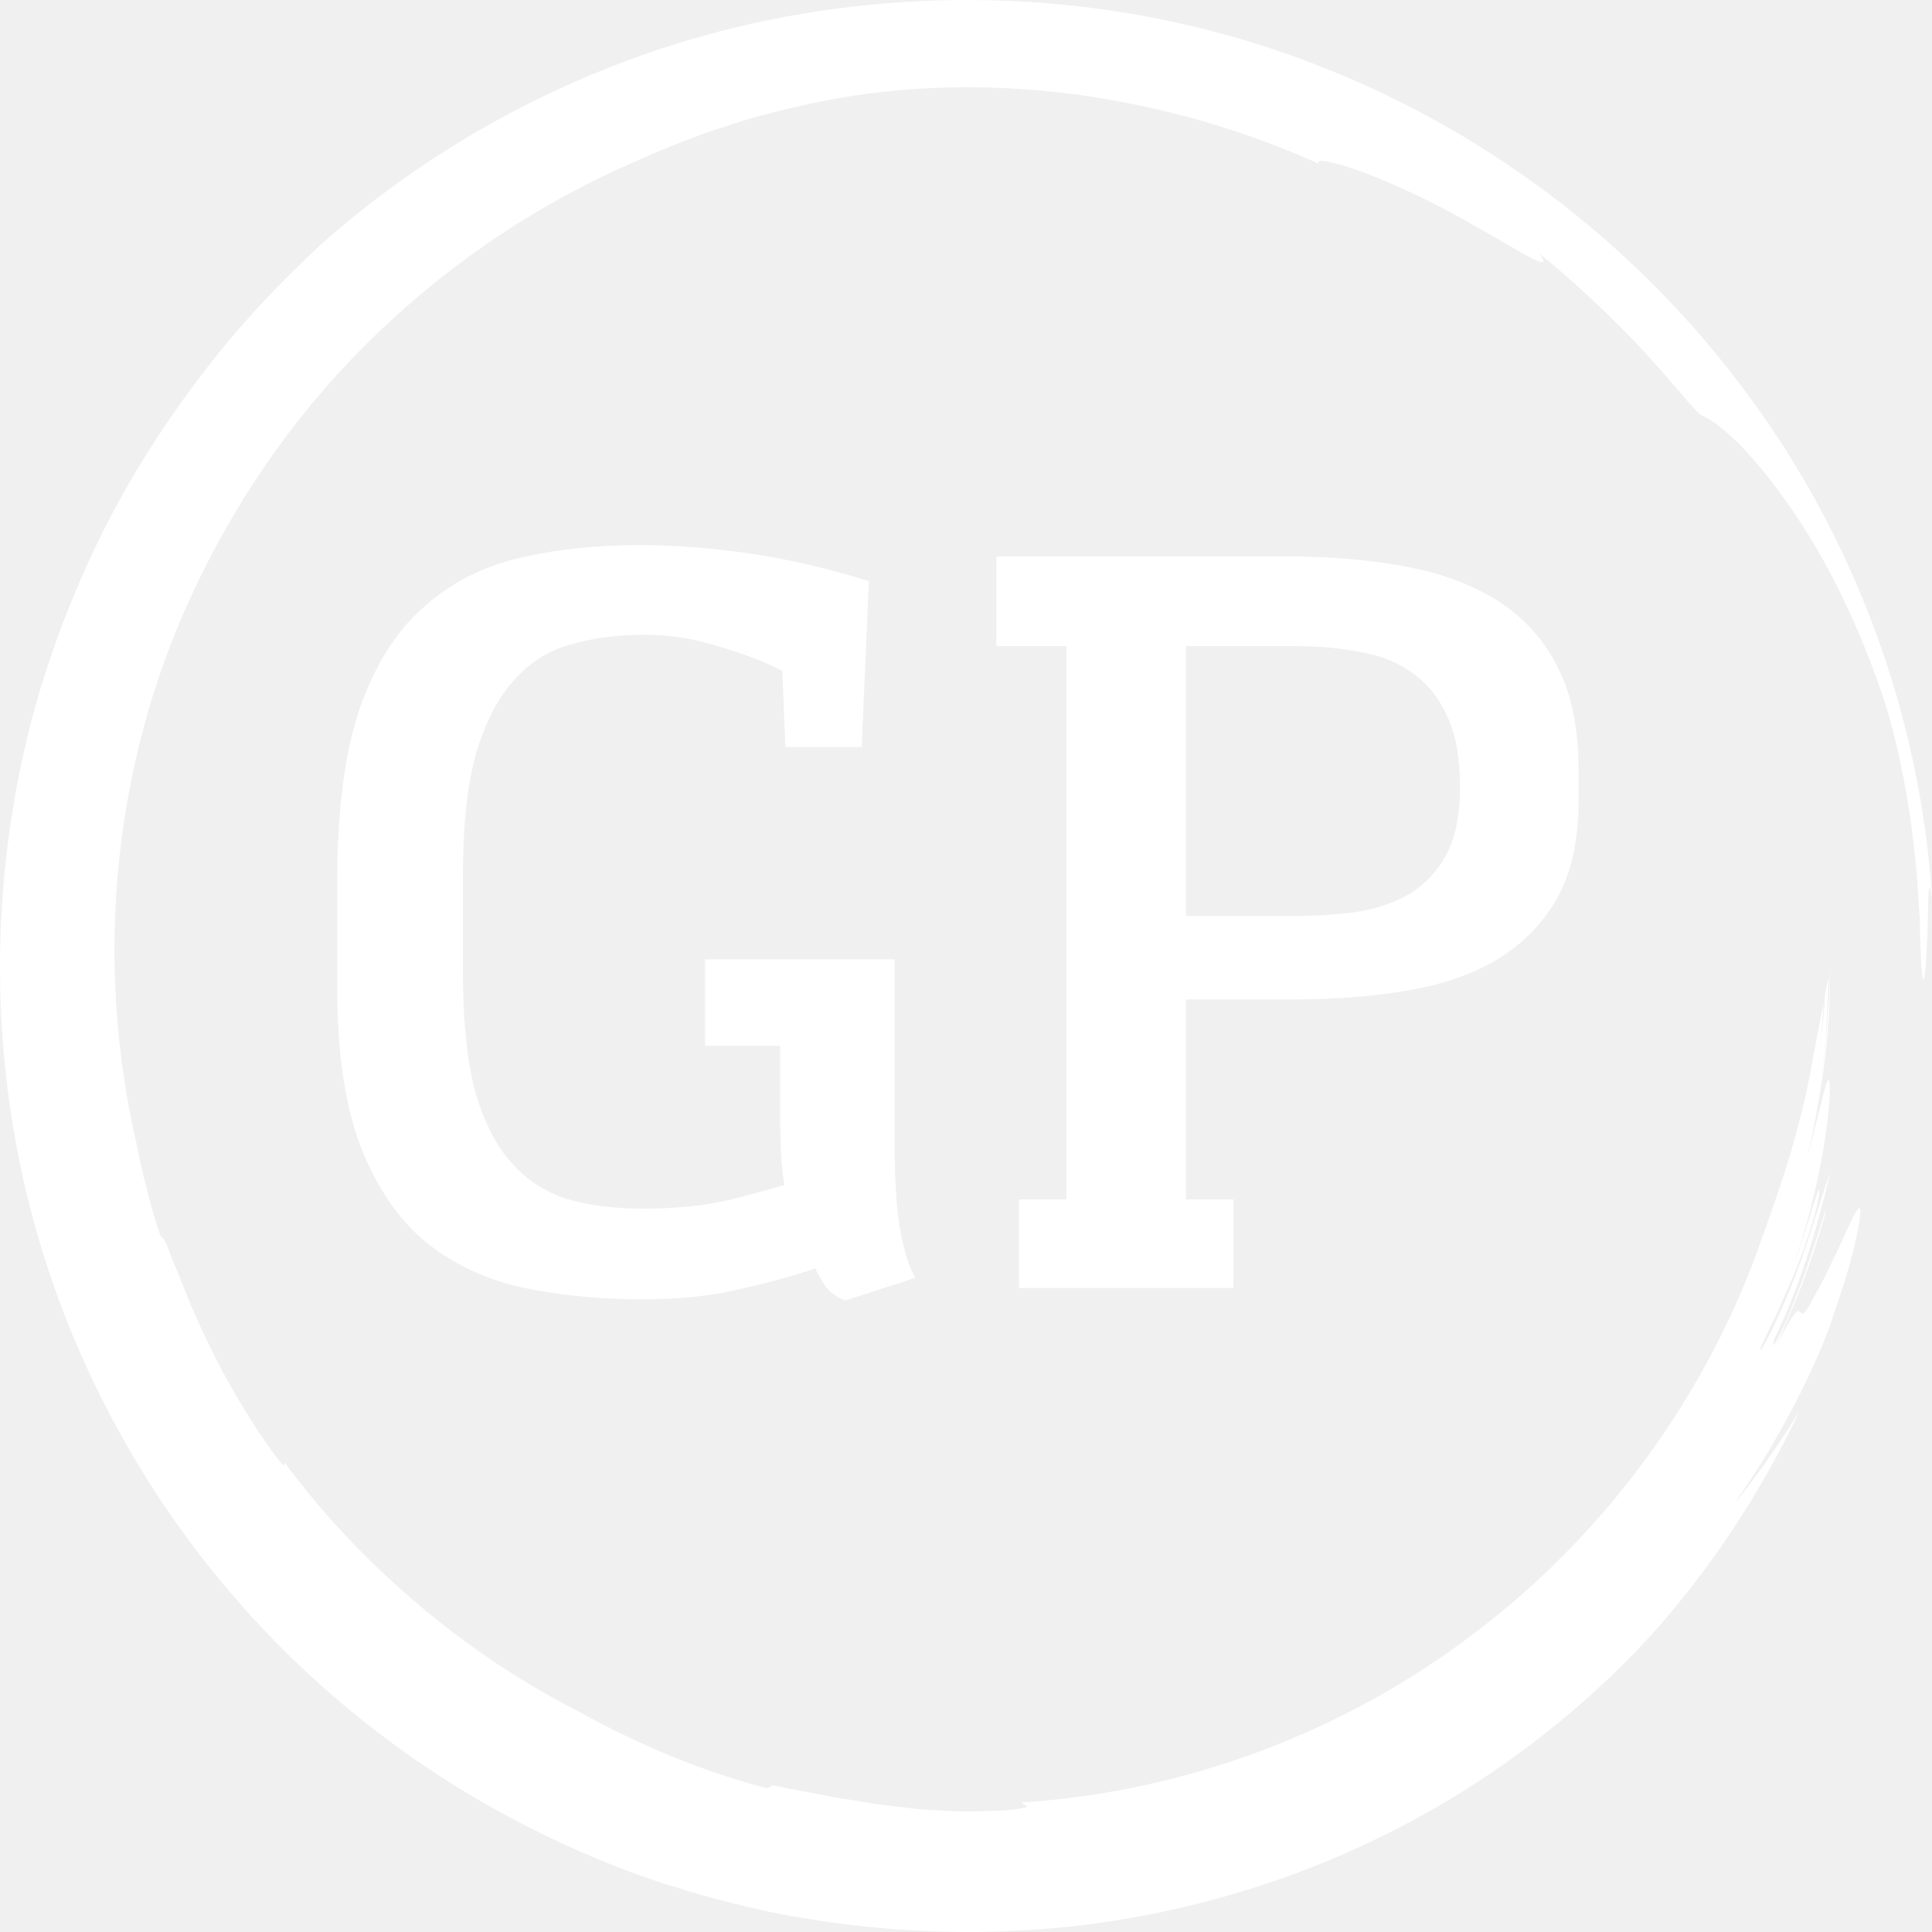
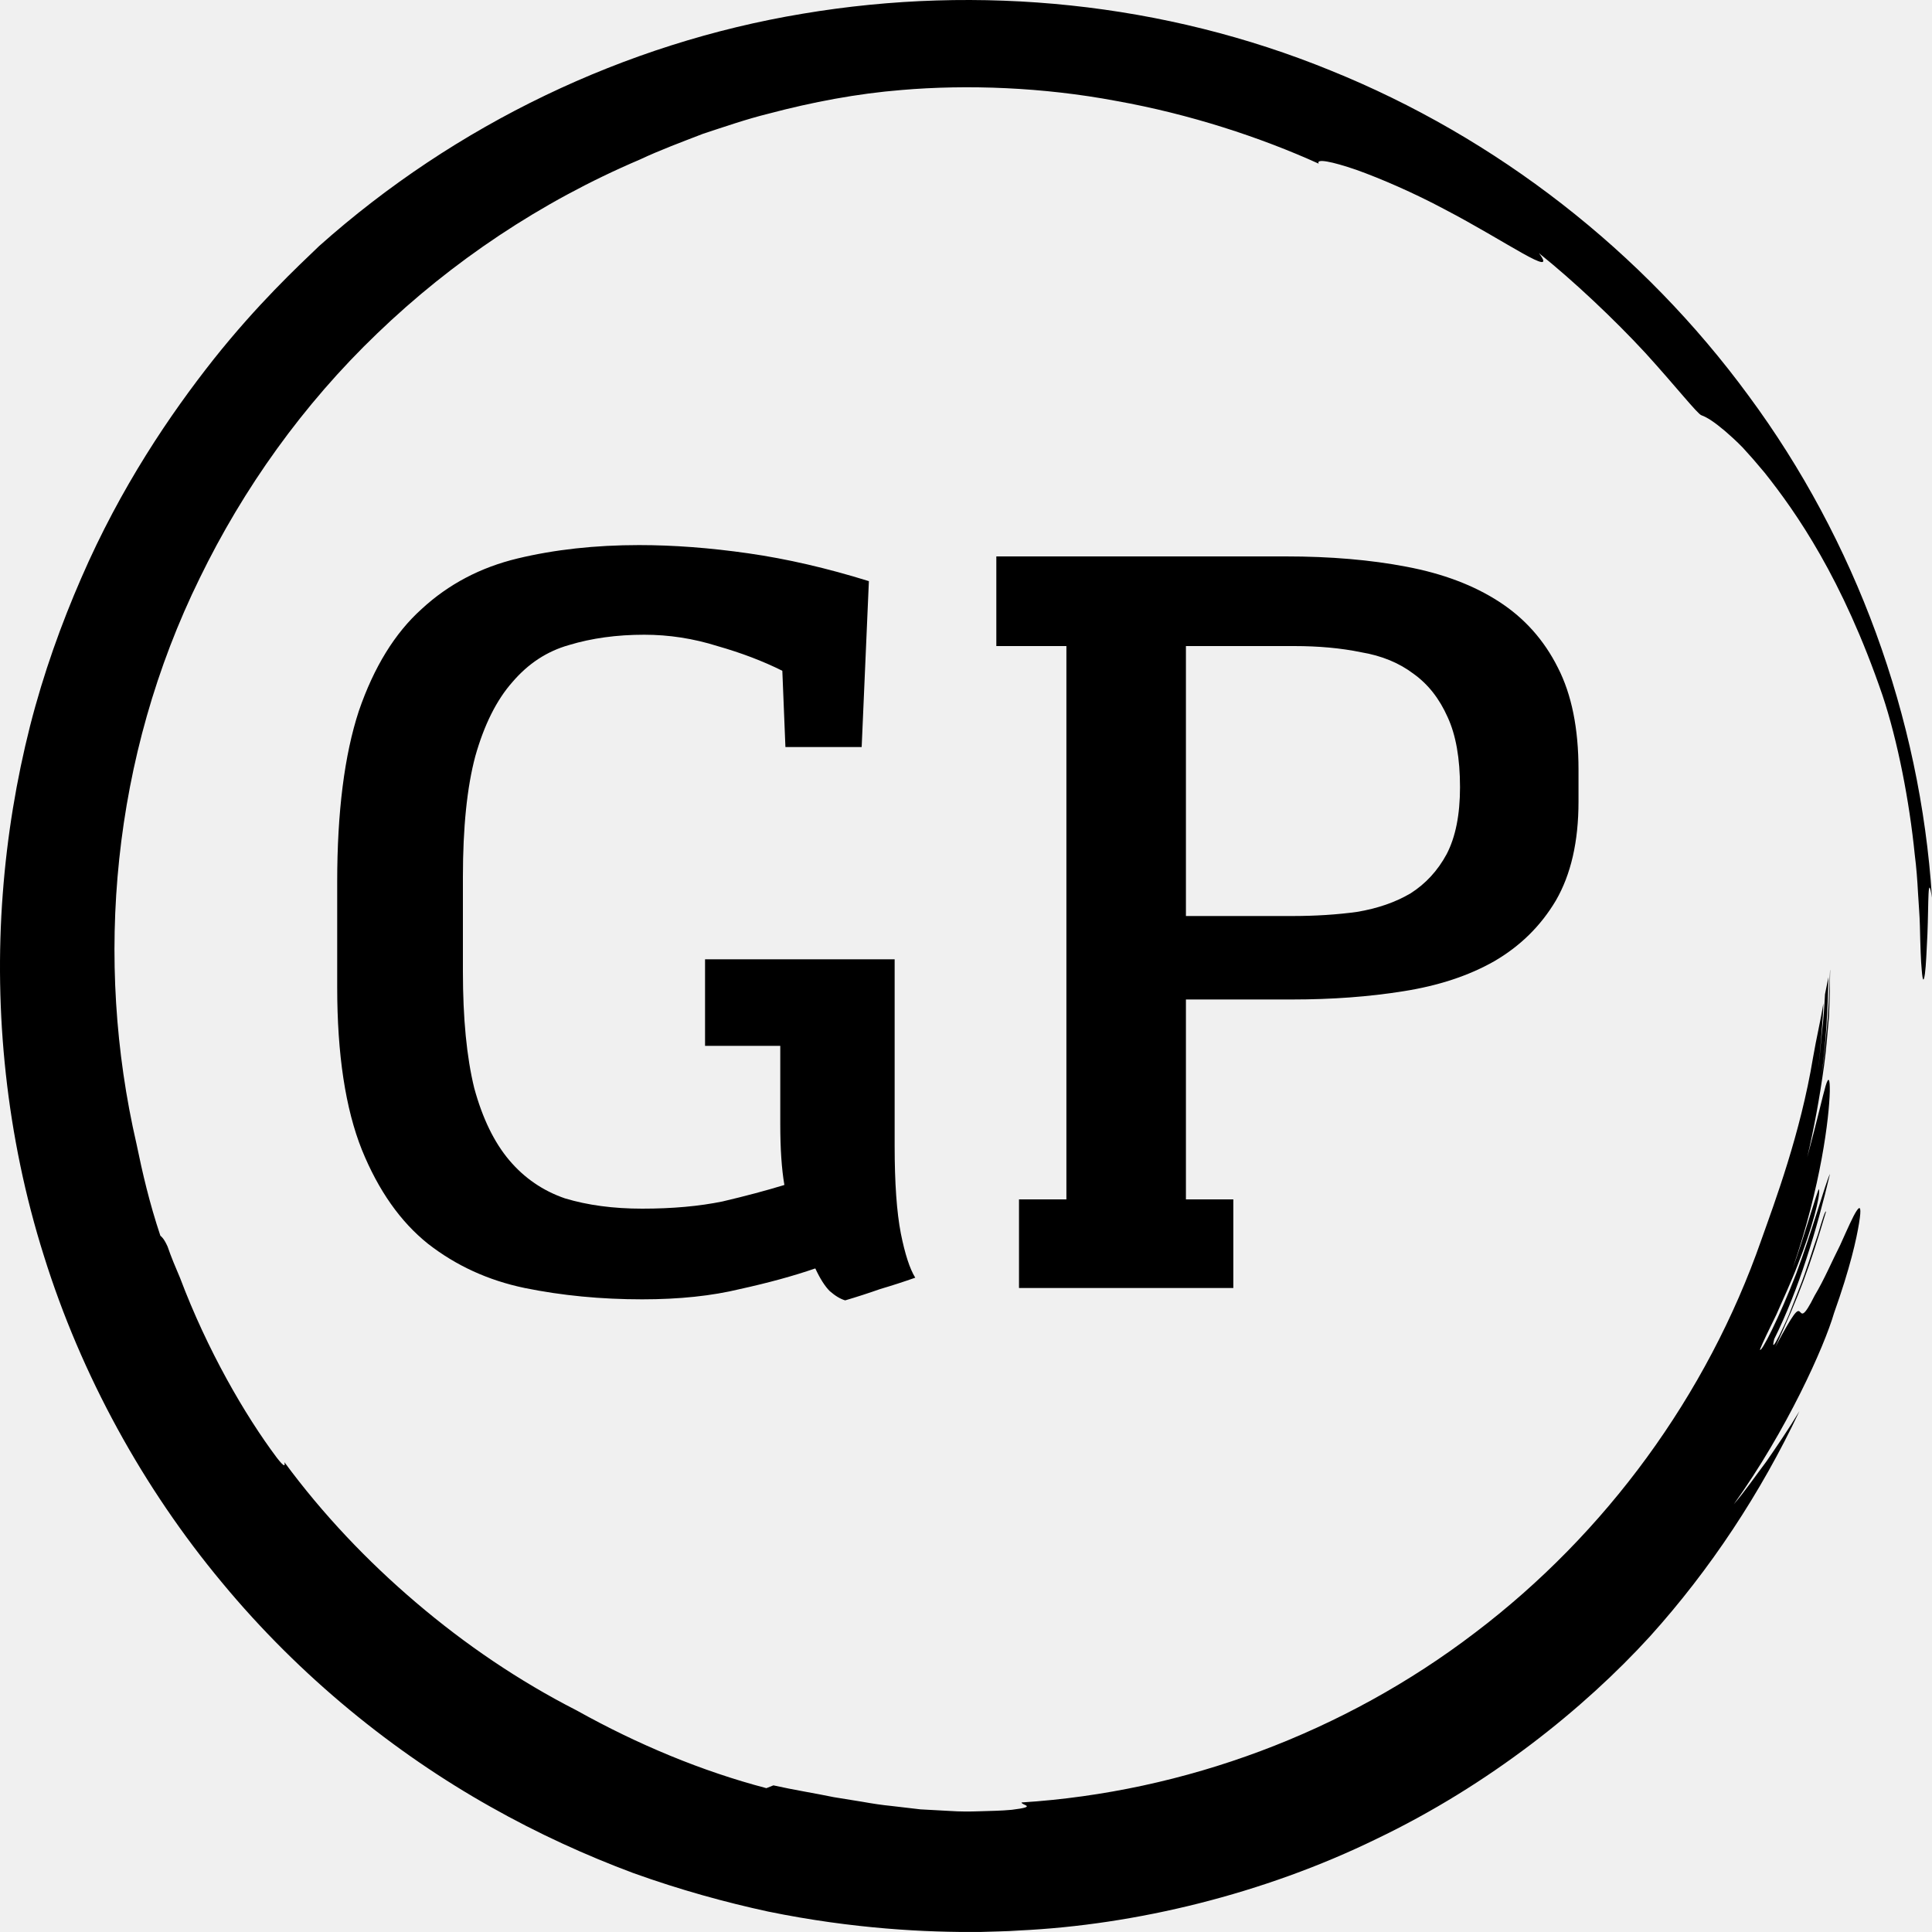
- <svg xmlns="http://www.w3.org/2000/svg" role="img" aria-label="Logo de Gaël Paquien" fill="none" viewBox="0 0 60 60">
-   <path d="M24.392 23.2L24.296 20.832C23.699 20.533 23.027 20.277 22.28 20.064C21.533 19.829 20.776 19.712 20.008 19.712C19.155 19.712 18.376 19.819 17.672 20.032C16.989 20.224 16.403 20.608 15.912 21.184C15.421 21.739 15.037 22.507 14.76 23.488C14.504 24.448 14.376 25.696 14.376 27.232V30.176C14.376 31.627 14.493 32.832 14.728 33.792C14.984 34.731 15.347 35.477 15.816 36.032C16.285 36.587 16.861 36.981 17.544 37.216C18.248 37.429 19.048 37.536 19.944 37.536C20.883 37.536 21.715 37.461 22.44 37.312C23.165 37.141 23.805 36.971 24.36 36.8C24.275 36.309 24.232 35.68 24.232 34.912V32.48H21.896V29.792H27.784V35.584C27.784 36.736 27.848 37.643 27.976 38.304C28.104 38.944 28.253 39.403 28.424 39.68C28.061 39.808 27.699 39.925 27.336 40.032C26.973 40.16 26.611 40.277 26.248 40.384C26.099 40.341 25.939 40.245 25.768 40.096C25.619 39.947 25.469 39.712 25.32 39.392C24.637 39.627 23.859 39.84 22.984 40.032C22.109 40.245 21.096 40.352 19.944 40.352C18.664 40.352 17.448 40.235 16.296 40C15.165 39.765 14.163 39.307 13.288 38.624C12.435 37.941 11.752 36.971 11.24 35.712C10.728 34.432 10.472 32.747 10.472 30.656V27.392C10.472 25.216 10.696 23.445 11.144 22.08C11.613 20.715 12.264 19.659 13.096 18.912C13.928 18.144 14.92 17.621 16.072 17.344C17.224 17.067 18.483 16.928 19.848 16.928C20.915 16.928 22.045 17.013 23.24 17.184C24.435 17.355 25.683 17.643 26.984 18.048L26.76 23.2H24.392ZM30.942 20.064V17.28H39.934C41.321 17.28 42.569 17.387 43.678 17.6C44.809 17.813 45.769 18.176 46.558 18.688C47.348 19.2 47.956 19.883 48.382 20.736C48.809 21.568 49.022 22.624 49.022 23.904V24.896C49.022 26.133 48.788 27.157 48.318 27.968C47.849 28.757 47.209 29.387 46.398 29.856C45.609 30.304 44.67 30.613 43.582 30.784C42.516 30.955 41.364 31.04 40.126 31.04H36.83V37.248H38.302V40H31.646V37.248H33.118V20.064H30.942ZM45.342 24.448C45.342 23.552 45.214 22.827 44.958 22.272C44.702 21.696 44.35 21.248 43.902 20.928C43.454 20.587 42.91 20.363 42.27 20.256C41.652 20.128 40.958 20.064 40.19 20.064H36.83V28.448H40.126C40.852 28.448 41.524 28.405 42.142 28.32C42.782 28.213 43.337 28.021 43.806 27.744C44.276 27.445 44.649 27.04 44.926 26.528C45.204 25.995 45.342 25.301 45.342 24.448Z" fill="white" />
-   <path d="M54.312 12.301C51.019 7.804 46.474 4.268 41.318 2.187C36.165 0.082 30.431 -0.5 24.927 0.426C19.411 1.341 14.145 3.865 9.911 7.641C9.215 8.308 7.999 9.444 6.637 11.155C5.285 12.865 3.746 15.129 2.522 17.956C1.908 19.366 1.352 20.903 0.932 22.552C0.515 24.201 0.22 25.953 0.085 27.768C-0.189 31.392 0.189 35.284 1.362 38.997C2.52 42.712 4.453 46.218 6.892 49.145C9.324 52.085 12.252 54.434 15.228 56.108C16.716 56.949 18.214 57.627 19.666 58.169C21.126 58.694 22.538 59.08 23.858 59.366C26.508 59.908 28.781 60.013 30.439 59.999C30.842 59.983 31.244 59.983 31.644 59.953C35.266 59.785 39.248 58.816 42.734 57.116C46.238 55.441 49.192 53.066 51.243 50.818C53.117 48.74 54.689 46.353 55.883 43.824C55.548 44.382 55.193 44.898 54.858 45.386C54.5 45.86 54.187 46.322 53.845 46.715C55.493 44.416 56.657 41.817 56.958 40.778C57.462 39.365 57.656 38.472 57.734 37.99C57.813 37.507 57.774 37.431 57.661 37.6C57.547 37.767 57.367 38.182 57.144 38.676C56.895 39.163 56.65 39.746 56.356 40.234C55.994 40.96 55.964 40.792 55.891 40.733C55.814 40.671 55.722 40.729 55.137 41.827C55.887 40.202 56.198 39.354 56.709 37.63C56.691 37.571 56.592 37.875 56.455 38.344C56.29 38.804 56.109 39.437 55.876 40.017C55.761 40.308 55.65 40.592 55.551 40.844C55.445 41.093 55.339 41.307 55.26 41.468C55.099 41.789 55.023 41.89 55.101 41.584C55.867 40.043 56.423 38.187 56.832 36.456C56.689 36.739 56.281 38.224 55.781 39.56C55.267 40.892 54.674 42.066 54.658 41.907C54.747 41.685 54.933 41.298 55.162 40.835C55.367 40.362 55.627 39.816 55.833 39.27C56.266 38.183 56.544 37.122 56.49 36.933C56.469 36.858 55.989 38.558 55.675 39.384C56.559 36.809 56.806 34.701 56.826 33.899C56.831 33.495 56.789 33.412 56.694 33.73C56.602 34.048 56.441 34.766 56.125 35.942C56.318 35.12 56.509 34.117 56.648 33.093C56.721 32.581 56.752 32.061 56.801 31.56C56.823 31.057 56.832 30.571 56.837 30.123C56.837 30.126 56.834 30.133 56.833 30.137C56.811 30.584 56.804 31.194 56.747 31.791C56.689 32.388 56.638 32.976 56.572 33.383C56.707 32.38 56.763 31.363 56.783 30.348C56.751 30.508 56.715 30.688 56.677 30.877C56.657 31.255 56.633 31.632 56.587 32.012C56.542 32.392 56.527 32.779 56.465 33.168C56.517 32.837 56.532 32.502 56.562 32.168C56.586 31.834 56.623 31.5 56.625 31.163C56.549 31.663 56.41 32.231 56.304 32.852C55.915 35.204 55.12 37.323 54.699 38.509C53.016 43.332 49.87 47.628 45.806 50.707C41.751 53.803 36.791 55.655 31.726 55.977C31.712 56.062 32.262 56.102 31.42 56.205C31.088 56.237 30.761 56.239 30.442 56.25C30.123 56.262 29.809 56.262 29.5 56.241C29.192 56.224 28.887 56.208 28.584 56.191C28.284 56.156 27.985 56.121 27.686 56.086C27.387 56.057 27.091 56.011 26.793 55.958C26.496 55.91 26.196 55.861 25.892 55.812C25.29 55.687 24.667 55.591 24.019 55.446C23.947 55.475 23.874 55.504 23.801 55.533C21.803 55.009 19.808 54.179 17.905 53.117C16.117 52.204 14.448 51.07 12.925 49.773C11.402 48.477 10.017 47.018 8.833 45.41C8.854 45.524 8.847 45.591 8.601 45.276C7.601 43.943 6.436 41.926 5.593 39.69C5.454 39.364 5.316 39.04 5.204 38.711C5.09 38.463 5.023 38.411 4.981 38.378C4.637 37.349 4.421 36.408 4.241 35.533C2.918 29.809 3.475 23.503 6.205 17.949C7.556 15.174 9.402 12.571 11.718 10.352C14.028 8.129 16.784 6.27 19.867 4.957C20.509 4.655 21.175 4.41 21.838 4.153C22.511 3.933 23.183 3.699 23.869 3.53C25.235 3.168 26.622 2.906 27.999 2.795C30.037 2.621 32.386 2.706 34.662 3.134C36.943 3.541 39.142 4.262 40.954 5.083C40.86 4.916 41.356 5.012 42.121 5.274C42.882 5.546 43.909 5.99 44.861 6.499C46.775 7.496 48.42 8.687 47.793 7.862C48.872 8.727 50.132 9.916 51.09 10.952C52.04 11.995 52.715 12.856 52.84 12.897C53.022 12.962 53.247 13.112 53.571 13.385C53.731 13.523 53.919 13.691 54.125 13.903C54.325 14.119 54.55 14.376 54.803 14.681C55.779 15.909 57.218 17.958 58.462 21.592C58.938 23.015 59.299 24.892 59.464 26.538C59.517 26.949 59.545 27.346 59.565 27.719C59.585 28.092 59.618 28.439 59.624 28.751C59.638 29.376 59.654 29.86 59.681 30.123C59.712 30.515 59.746 30.482 59.781 30.237C59.815 29.991 59.834 29.494 59.858 29.008C59.898 28.031 59.863 27.046 60 27.879C59.637 22.253 57.622 16.784 54.312 12.301Z" fill="white" />
+ <svg xmlns="http://www.w3.org/2000/svg" role="img" aria-label="Gaël Paquien logo" viewBox="0 0 60 60">
+   <path d="M24.392 23.2L24.296 20.832C23.699 20.533 23.027 20.277 22.28 20.064C21.533 19.829 20.776 19.712 20.008 19.712C19.155 19.712 18.376 19.819 17.672 20.032C16.989 20.224 16.403 20.608 15.912 21.184C15.421 21.739 15.037 22.507 14.76 23.488C14.504 24.448 14.376 25.696 14.376 27.232V30.176C14.376 31.627 14.493 32.832 14.728 33.792C14.984 34.731 15.347 35.477 15.816 36.032C16.285 36.587 16.861 36.981 17.544 37.216C18.248 37.429 19.048 37.536 19.944 37.536C20.883 37.536 21.715 37.461 22.44 37.312C23.165 37.141 23.805 36.971 24.36 36.8C24.275 36.309 24.232 35.68 24.232 34.912V32.48H21.896V29.792H27.784V35.584C27.784 36.736 27.848 37.643 27.976 38.304C28.104 38.944 28.253 39.403 28.424 39.68C28.061 39.808 27.699 39.925 27.336 40.032C26.973 40.16 26.611 40.277 26.248 40.384C26.099 40.341 25.939 40.245 25.768 40.096C25.619 39.947 25.469 39.712 25.32 39.392C24.637 39.627 23.859 39.84 22.984 40.032C22.109 40.245 21.096 40.352 19.944 40.352C18.664 40.352 17.448 40.235 16.296 40C15.165 39.765 14.163 39.307 13.288 38.624C12.435 37.941 11.752 36.971 11.24 35.712C10.728 34.432 10.472 32.747 10.472 30.656V27.392C10.472 25.216 10.696 23.445 11.144 22.08C11.613 20.715 12.264 19.659 13.096 18.912C13.928 18.144 14.92 17.621 16.072 17.344C17.224 17.067 18.483 16.928 19.848 16.928C20.915 16.928 22.045 17.013 23.24 17.184C24.435 17.355 25.683 17.643 26.984 18.048L26.76 23.2H24.392ZM30.942 20.064V17.28H39.934C41.321 17.28 42.569 17.387 43.678 17.6C44.809 17.813 45.769 18.176 46.558 18.688C47.348 19.2 47.956 19.883 48.382 20.736C48.809 21.568 49.022 22.624 49.022 23.904V24.896C49.022 26.133 48.788 27.157 48.318 27.968C47.849 28.757 47.209 29.387 46.398 29.856C45.609 30.304 44.67 30.613 43.582 30.784C42.516 30.955 41.364 31.04 40.126 31.04H36.83V37.248H38.302V40H31.646V37.248H33.118V20.064H30.942ZM45.342 24.448C45.342 23.552 45.214 22.827 44.958 22.272C44.702 21.696 44.35 21.248 43.902 20.928C43.454 20.587 42.91 20.363 42.27 20.256C41.652 20.128 40.958 20.064 40.19 20.064H36.83V28.448H40.126C40.852 28.448 41.524 28.405 42.142 28.32C42.782 28.213 43.337 28.021 43.806 27.744C44.276 27.445 44.649 27.04 44.926 26.528C45.204 25.995 45.342 25.301 45.342 24.448Z" />
+   <path d="M54.312 12.301C51.019 7.804 46.474 4.268 41.318 2.187C36.165 0.082 30.431 -0.5 24.927 0.426C19.411 1.341 14.145 3.865 9.911 7.641C9.215 8.308 7.999 9.444 6.637 11.155C5.285 12.865 3.746 15.129 2.522 17.956C1.908 19.366 1.352 20.903 0.932 22.552C0.515 24.201 0.22 25.953 0.085 27.768C-0.189 31.392 0.189 35.284 1.362 38.997C2.52 42.712 4.453 46.218 6.892 49.145C9.324 52.085 12.252 54.434 15.228 56.108C16.716 56.949 18.214 57.627 19.666 58.169C21.126 58.694 22.538 59.08 23.858 59.366C26.508 59.908 28.781 60.013 30.439 59.999C30.842 59.983 31.244 59.983 31.644 59.953C35.266 59.785 39.248 58.816 42.734 57.116C46.238 55.441 49.192 53.066 51.243 50.818C53.117 48.74 54.689 46.353 55.883 43.824C55.548 44.382 55.193 44.898 54.858 45.386C54.5 45.86 54.187 46.322 53.845 46.715C55.493 44.416 56.657 41.817 56.958 40.778C57.462 39.365 57.656 38.472 57.734 37.99C57.813 37.507 57.774 37.431 57.661 37.6C57.547 37.767 57.367 38.182 57.144 38.676C56.895 39.163 56.65 39.746 56.356 40.234C55.994 40.96 55.964 40.792 55.891 40.733C55.814 40.671 55.722 40.729 55.137 41.827C55.887 40.202 56.198 39.354 56.709 37.63C56.691 37.571 56.592 37.875 56.455 38.344C56.29 38.804 56.109 39.437 55.876 40.017C55.761 40.308 55.65 40.592 55.551 40.844C55.445 41.093 55.339 41.307 55.26 41.468C55.099 41.789 55.023 41.89 55.101 41.584C55.867 40.043 56.423 38.187 56.832 36.456C56.689 36.739 56.281 38.224 55.781 39.56C55.267 40.892 54.674 42.066 54.658 41.907C54.747 41.685 54.933 41.298 55.162 40.835C55.367 40.362 55.627 39.816 55.833 39.27C56.266 38.183 56.544 37.122 56.49 36.933C56.469 36.858 55.989 38.558 55.675 39.384C56.559 36.809 56.806 34.701 56.826 33.899C56.831 33.495 56.789 33.412 56.694 33.73C56.602 34.048 56.441 34.766 56.125 35.942C56.318 35.12 56.509 34.117 56.648 33.093C56.721 32.581 56.752 32.061 56.801 31.56C56.823 31.057 56.832 30.571 56.837 30.123C56.837 30.126 56.834 30.133 56.833 30.137C56.811 30.584 56.804 31.194 56.747 31.791C56.689 32.388 56.638 32.976 56.572 33.383C56.707 32.38 56.763 31.363 56.783 30.348C56.751 30.508 56.715 30.688 56.677 30.877C56.657 31.255 56.633 31.632 56.587 32.012C56.542 32.392 56.527 32.779 56.465 33.168C56.517 32.837 56.532 32.502 56.562 32.168C56.586 31.834 56.623 31.5 56.625 31.163C56.549 31.663 56.41 32.231 56.304 32.852C55.915 35.204 55.12 37.323 54.699 38.509C53.016 43.332 49.87 47.628 45.806 50.707C41.751 53.803 36.791 55.655 31.726 55.977C31.712 56.062 32.262 56.102 31.42 56.205C31.088 56.237 30.761 56.239 30.442 56.25C30.123 56.262 29.809 56.262 29.5 56.241C29.192 56.224 28.887 56.208 28.584 56.191C28.284 56.156 27.985 56.121 27.686 56.086C27.387 56.057 27.091 56.011 26.793 55.958C26.496 55.91 26.196 55.861 25.892 55.812C25.29 55.687 24.667 55.591 24.019 55.446C23.947 55.475 23.874 55.504 23.801 55.533C21.803 55.009 19.808 54.179 17.905 53.117C16.117 52.204 14.448 51.07 12.925 49.773C11.402 48.477 10.017 47.018 8.833 45.41C8.854 45.524 8.847 45.591 8.601 45.276C7.601 43.943 6.436 41.926 5.593 39.69C5.454 39.364 5.316 39.04 5.204 38.711C5.09 38.463 5.023 38.411 4.981 38.378C4.637 37.349 4.421 36.408 4.241 35.533C2.918 29.809 3.475 23.503 6.205 17.949C7.556 15.174 9.402 12.571 11.718 10.352C14.028 8.129 16.784 6.27 19.867 4.957C20.509 4.655 21.175 4.41 21.838 4.153C22.511 3.933 23.183 3.699 23.869 3.53C25.235 3.168 26.622 2.906 27.999 2.795C30.037 2.621 32.386 2.706 34.662 3.134C36.943 3.541 39.142 4.262 40.954 5.083C40.86 4.916 41.356 5.012 42.121 5.274C42.882 5.546 43.909 5.99 44.861 6.499C46.775 7.496 48.42 8.687 47.793 7.862C48.872 8.727 50.132 9.916 51.09 10.952C52.04 11.995 52.715 12.856 52.84 12.897C53.022 12.962 53.247 13.112 53.571 13.385C53.731 13.523 53.919 13.691 54.125 13.903C54.325 14.119 54.55 14.376 54.803 14.681C55.779 15.909 57.218 17.958 58.462 21.592C58.938 23.015 59.299 24.892 59.464 26.538C59.517 26.949 59.545 27.346 59.565 27.719C59.585 28.092 59.618 28.439 59.624 28.751C59.638 29.376 59.654 29.86 59.681 30.123C59.712 30.515 59.746 30.482 59.781 30.237C59.815 29.991 59.834 29.494 59.858 29.008C59.898 28.031 59.863 27.046 60 27.879C59.637 22.253 57.622 16.784 54.312 12.301Z" />
</svg>
